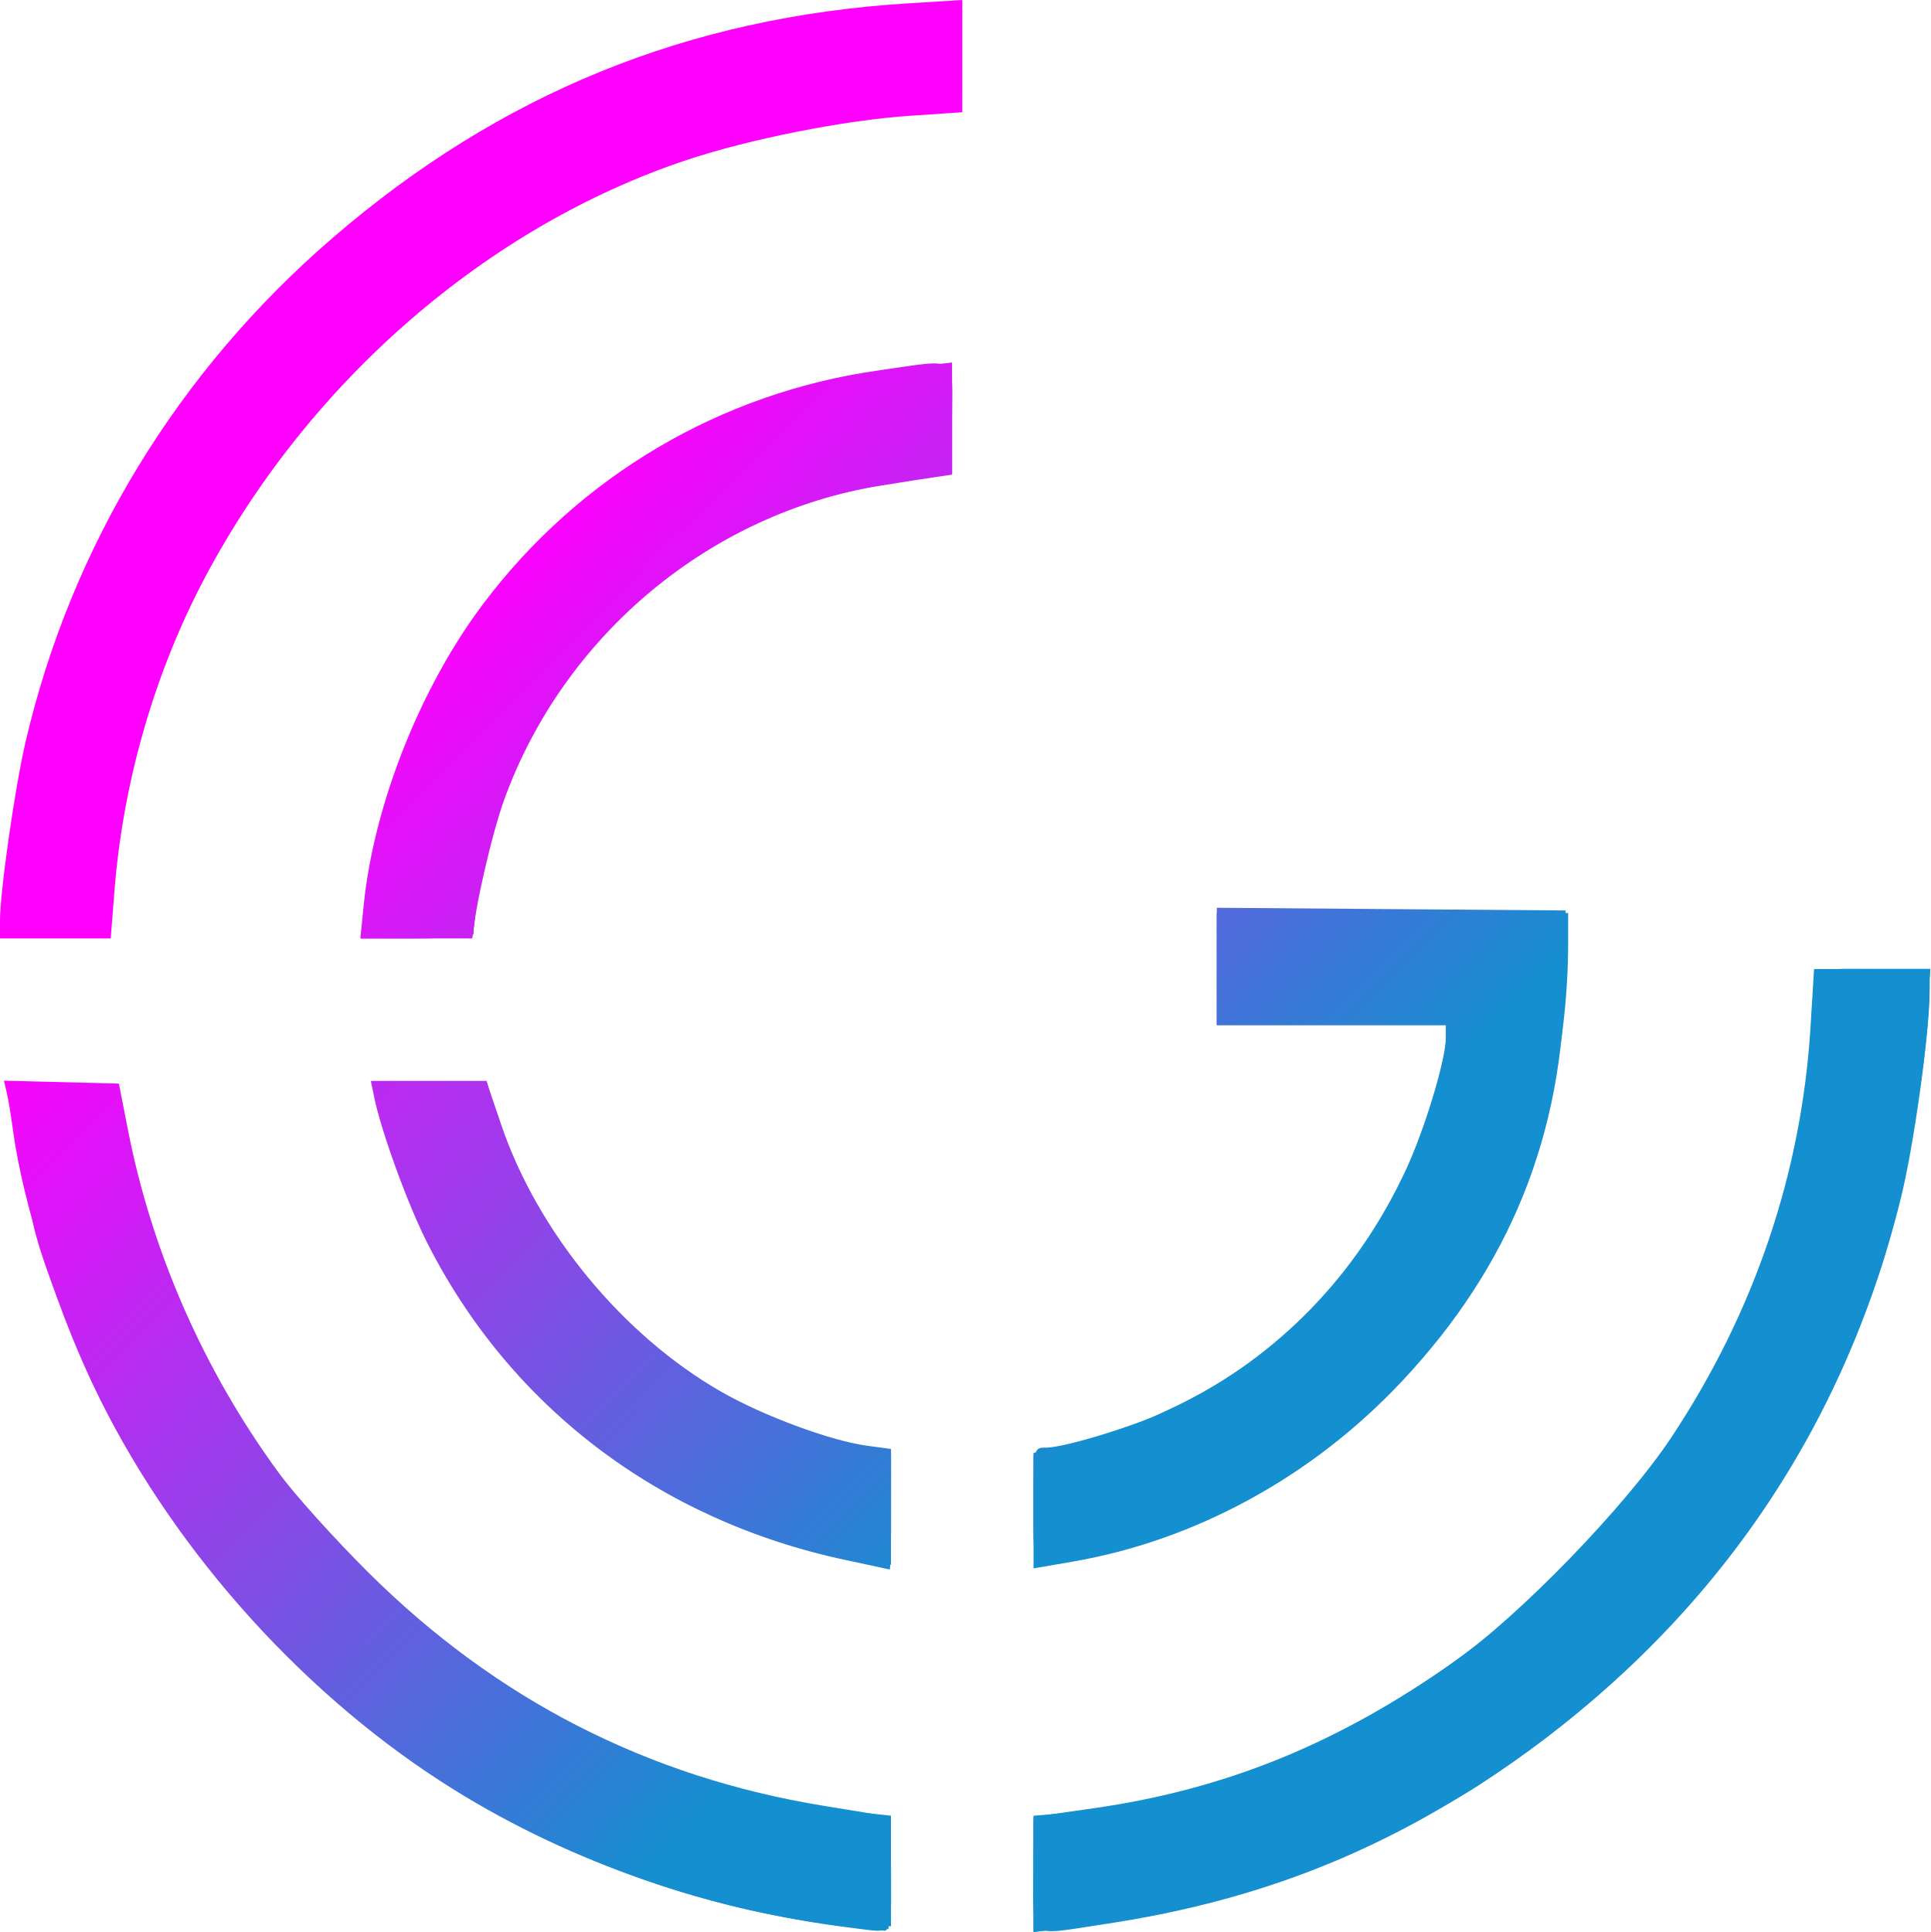
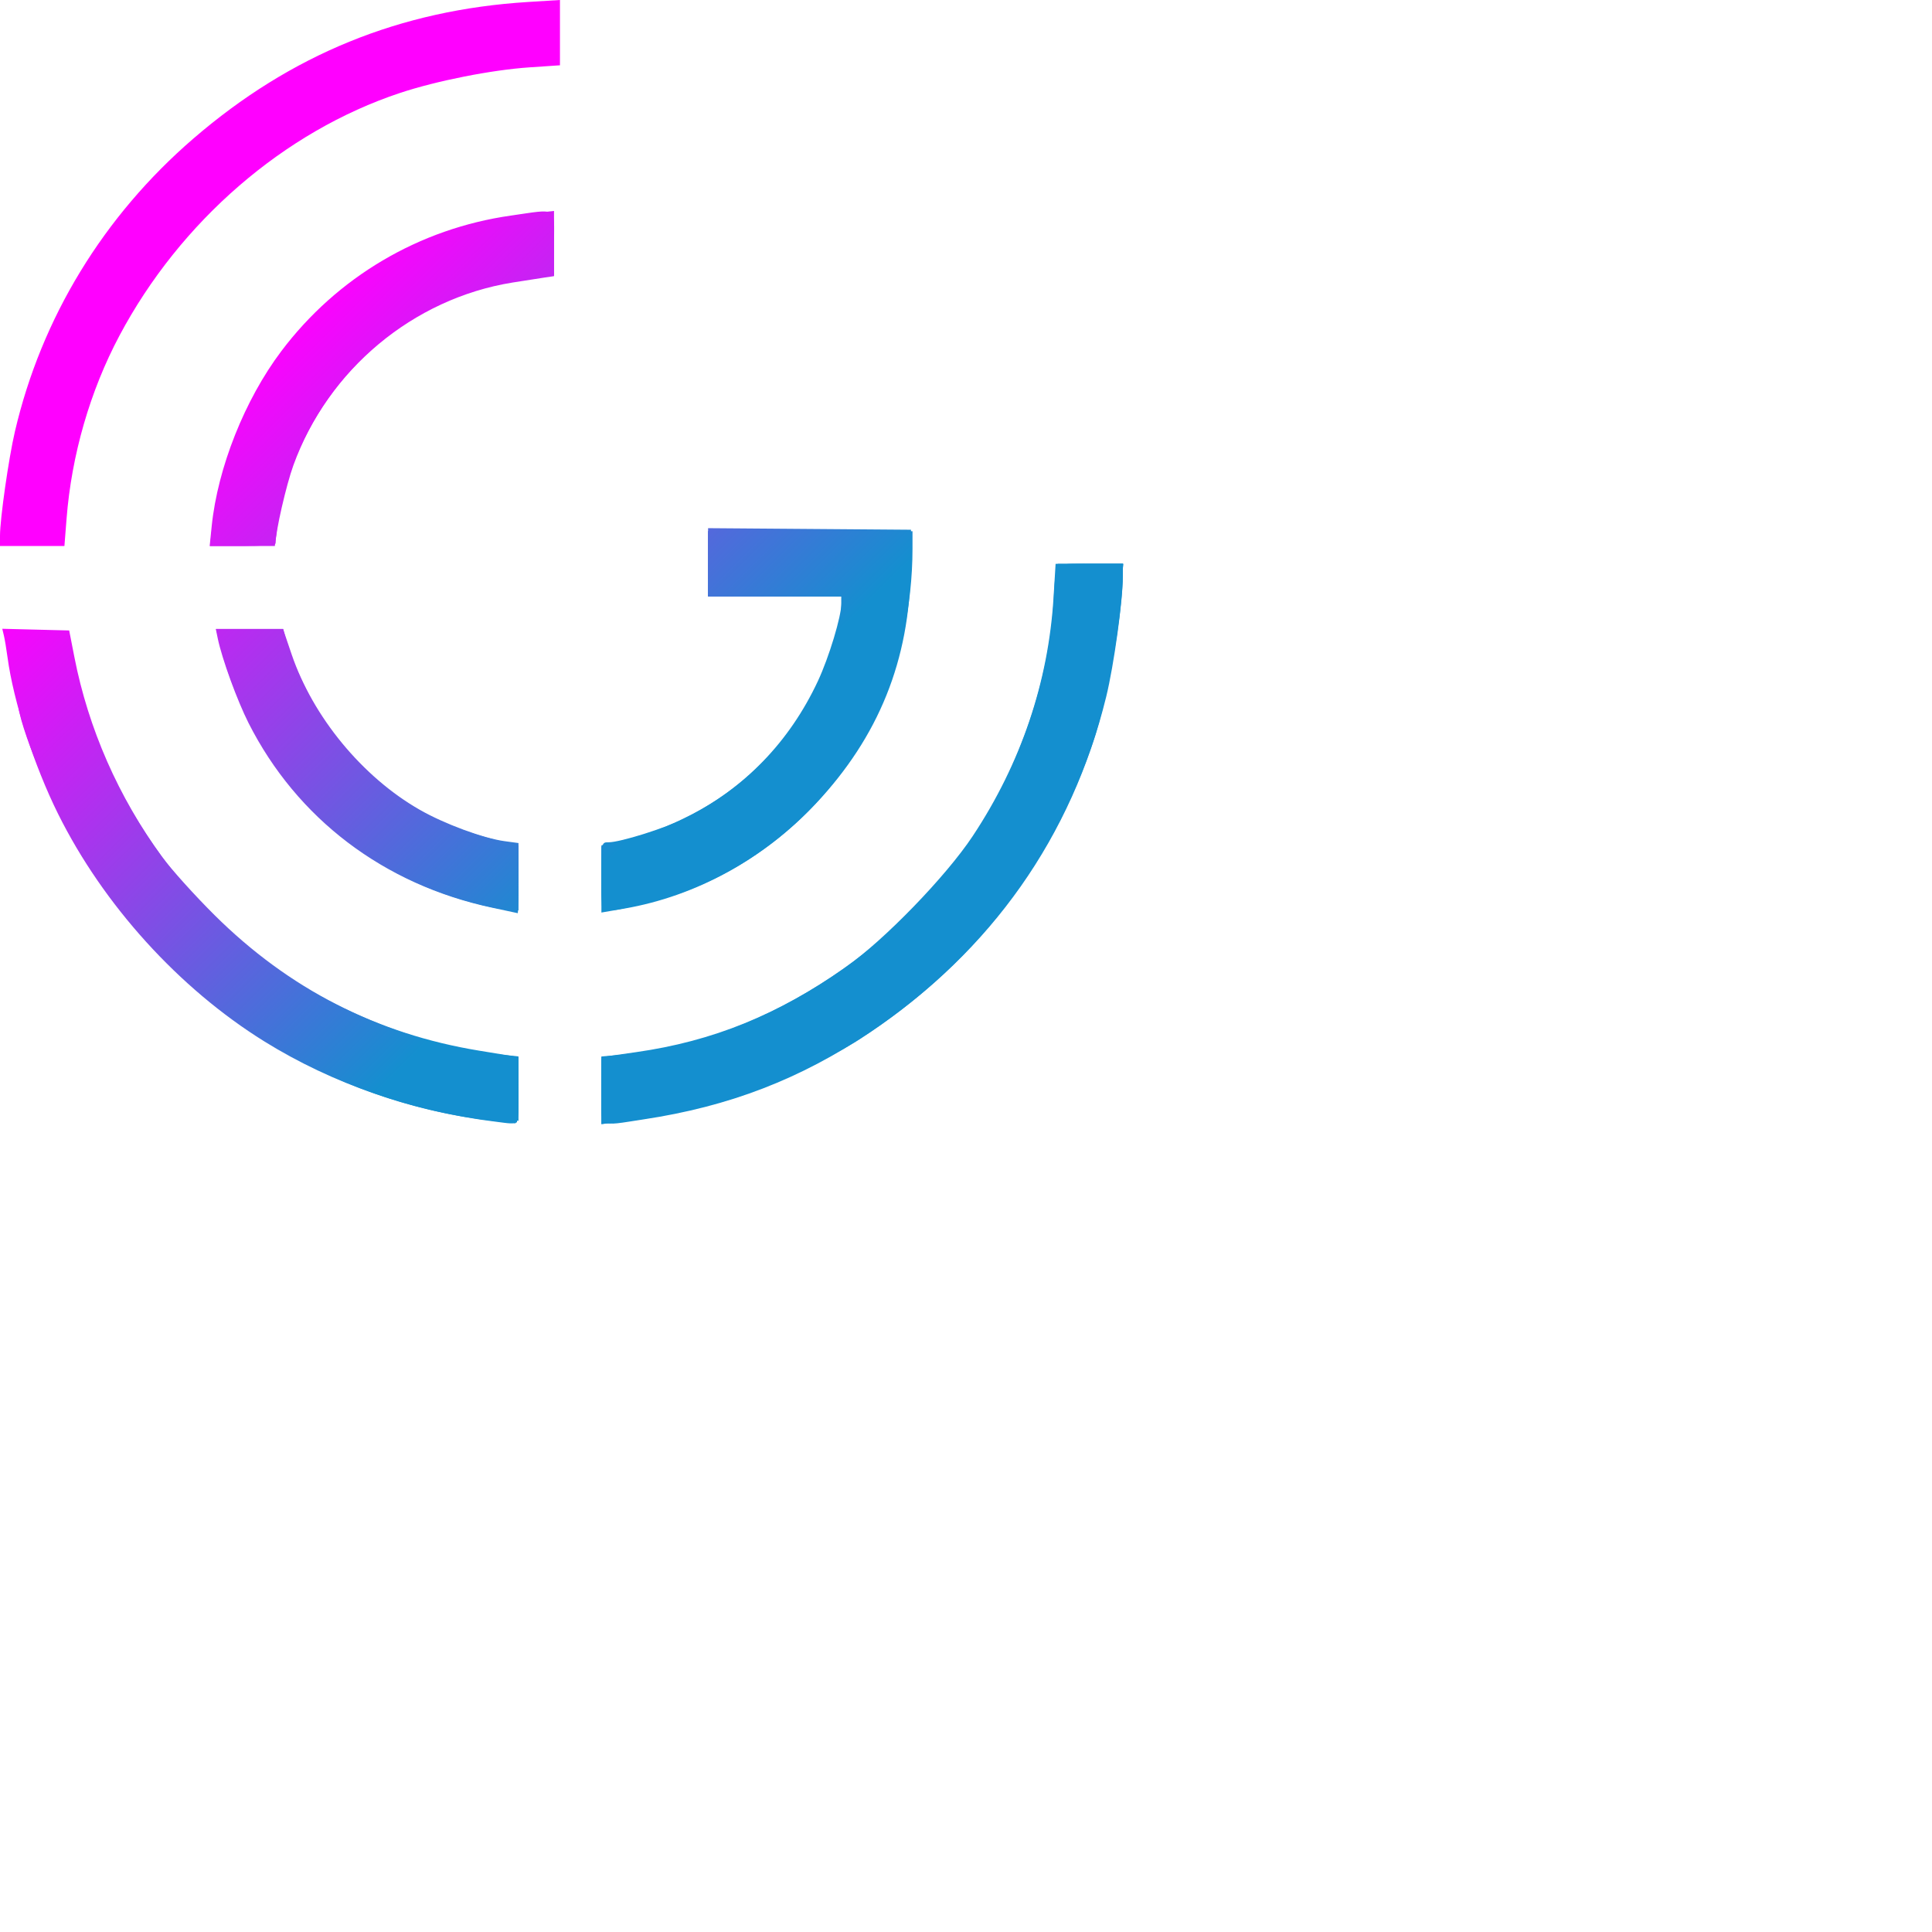
- <svg xmlns="http://www.w3.org/2000/svg" xmlns:xlink="http://www.w3.org/1999/xlink" width="100mm" height="100.075mm" viewBox="0 0 100 100.075" version="1.1" id="svg1" xml:space="preserve">
+ <svg xmlns="http://www.w3.org/2000/svg" xmlns:xlink="http://www.w3.org/1999/xlink" width="38pt" height="38pt" viewBox="0 0 172 172" version="1.1" id="svg1" xml:space="preserve">
  <defs id="defs1">
    <linearGradient id="linearGradient15">
      <stop style="stop-color:#ff00ff;stop-opacity:1;" offset="0.269" id="stop16" />
      <stop style="stop-color:#148fcf;stop-opacity:1;" offset="0.661" id="stop17" />
    </linearGradient>
    <linearGradient xlink:href="#linearGradient15" id="linearGradient22" gradientUnits="userSpaceOnUse" x1="56.226" y1="98.31" x2="148.672" y2="191.101" />
    <linearGradient xlink:href="#linearGradient15" id="linearGradient23" gradientUnits="userSpaceOnUse" x1="56.226" y1="98.31" x2="148.672" y2="191.101" />
    <linearGradient xlink:href="#linearGradient15" id="linearGradient24" gradientUnits="userSpaceOnUse" x1="56.226" y1="98.31" x2="148.672" y2="191.101" />
    <linearGradient xlink:href="#linearGradient15" id="linearGradient25" gradientUnits="userSpaceOnUse" x1="56.226" y1="98.31" x2="148.672" y2="191.101" />
    <linearGradient xlink:href="#linearGradient15" id="linearGradient26" gradientUnits="userSpaceOnUse" x1="56.226" y1="98.31" x2="148.672" y2="191.101" />
  </defs>
  <g id="layer1" transform="translate(-55.71486,-83.3653)">
    <g id="g1" style="opacity:1;fill:url(#linearGradient22)" transform="matrix(1.055026,0,0,1.055026,-2.701855,-19.50837)">
      <path style="fill:url(#linearGradient23);fill-opacity:1" d="m 97.245,192.167 c -7.038,-0.86 -13.834,-3.216 -19.578,-6.786 -7.199,-4.475 -13.573,-11.508 -17.396,-19.194 -2.019,-4.06 -3.764,-9.467 -4.269,-13.228 -0.092,-0.688 -0.229,-1.507 -0.304,-1.821 l -0.136,-0.571 2.823,0.071 2.823,0.071 0.44,2.25 c 1.177,6.026 3.723,11.82 7.406,16.861 0.759,1.039 2.744,3.243 4.411,4.899 6.275,6.232 13.696,10.034 22.342,11.448 l 3.311,0.542 0.001,2.812 c 0.001,3.139 0.173,2.896 -1.874,2.646 z m 8.875,-2.646 1.3e-4,-2.812 2.937,-0.419 c 6.466,-0.922 11.978,-3.158 17.687,-7.174 3.247,-2.284 8.449,-7.654 10.696,-11.04 4.077,-6.146 6.398,-12.998 6.834,-20.179 l 0.171,-2.812 h 2.837 2.837 v 1.064 c 0,2.039 -0.758,7.527 -1.403,10.151 -2.899,11.803 -9.672,21.422 -19.938,28.316 -5.885,3.952 -11.885,6.262 -19.089,7.348 -3.929,0.592 -3.571,0.838 -3.57,-2.441 z M 96.87,174.095 c -9.118,-1.946 -16.448,-7.51 -20.532,-15.586 -0.949,-1.877 -2.24,-5.422 -2.59,-7.113 l -0.168,-0.812 h 2.836 2.836 l 0.727,2.14 c 1.792,5.277 5.973,10.35 10.811,13.118 2.069,1.184 5.365,2.404 7.143,2.645 l 1.188,0.161 v 2.968 c 0,1.632 -0.028,2.96 -0.062,2.95 -0.034,-0.01 -1.019,-0.222 -2.188,-0.471 z m 9.25,-2.547 c 0,-2.958 0.001,-2.964 0.597,-2.964 0.995,0 4.828,-1.205 6.477,-2.037 5,-2.521 8.793,-6.44 11.189,-11.559 0.943,-2.016 1.987,-5.47 1.987,-6.577 v -0.578 h -5.625 -5.625 v -2.878 -2.878 l 8.562,0.066 8.562,0.066 -0.033,3.25 c -0.079,7.731 -2.693,14.22 -8.003,19.865 -4.398,4.675 -10.117,7.81 -16.151,8.853 l -1.938,0.335 z M 55.37,142.721 c 0,-1.434 0.728,-6.526 1.259,-8.802 2.234,-9.583 7.471,-18.176 15.066,-24.724 8.221,-7.088 17.438,-10.848 28.238,-11.52 l 2.688,-0.167 v 2.755 2.755 l -2.562,0.173 c -3.202,0.216 -7.831,1.131 -10.938,2.162 -9.775,3.245 -18.546,10.833 -23.672,20.479 -2.481,4.668 -4.041,10.069 -4.462,15.441 l -0.181,2.309 h -2.718 -2.718 z m 17.865,-0.825 c 0.504,-4.92 2.79,-10.665 5.871,-14.753 4.71,-6.251 11.635,-10.343 19.367,-11.442 4.029,-0.573 3.648,-0.821 3.648,2.371 v 2.739 l -0.812,0.119 c -0.447,0.065 -1.656,0.254 -2.686,0.42 -8.373,1.346 -15.575,7.351 -18.496,15.422 -0.615,1.7 -1.506,5.601 -1.506,6.595 0,0.119 -1.251,0.217 -2.779,0.217 h -2.779 z" id="path4" />
      <path style="fill:url(#linearGradient24);fill-opacity:1" d="M 96.781,192.069 C 82.795,190.444 70.034,182.192 62.321,169.784 c -2.372,-3.816 -5.511,-11.36 -5.423,-13.031 0.027,-0.503 0.038,-0.507 0.142,-0.045 0.327,1.449 1.176,3.875 1.356,3.875 0.114,0 0.137,0.197 0.05,0.438 -0.086,0.241 -0.111,0.378 -0.055,0.305 0.056,-0.073 1.002,-1.085 2.102,-2.25 l 2,-2.118 -2,1.875 -2,1.875 1.862,-1.931 1.862,-1.931 -0.41,-1.694 c -0.516,-2.134 -0.738,-3.45 -0.549,-3.262 0.08,0.08 0.316,0.972 0.525,1.982 2.05,9.932 8.471,19.564 16.959,25.438 5.551,3.842 12.596,6.545 18.688,7.169 l 1.688,0.173 v 2.84 c 0,2.123 -0.079,2.832 -0.312,2.808 -0.172,-0.018 -1.084,-0.122 -2.026,-0.232 z m 9.338,-2.562 v -2.851 l 1.688,-0.144 c 11.289,-0.962 23.196,-8.45 29.996,-18.864 3.632,-5.562 6.088,-12.852 6.465,-19.19 0.22,-3.696 -0.076,-3.375 3.107,-3.375 h 2.745 l -0.002,0.812 c -0.01,3.378 -1.266,10.532 -2.484,14.148 -3.519,10.447 -10.272,19.063 -19.714,25.153 -2.461,1.587 -7.395,3.923 -10.3,4.876 -2.523,0.827 -7.348,1.859 -9.938,2.125 l -1.562,0.161 z m -9.875,-15.574 c -5.925,-1.417 -10.692,-4.136 -14.903,-8.502 -3.656,-3.79 -6.264,-8.67 -7.568,-14.16 l -0.163,-0.688 h 2.828 2.828 l 0.316,1.18 c 0.449,1.678 2.041,4.981 3.301,6.85 1.377,2.042 4.166,4.831 6.207,6.207 2.792,1.883 5.455,2.985 9.342,3.866 l 0.688,0.156 v 2.745 2.745 l -0.688,-0.021 c -0.378,-0.011 -1.363,-0.182 -2.188,-0.38 z m 9.875,-2.345 v -2.745 l 0.688,-0.156 c 2.821,-0.64 3.993,-1.034 6.188,-2.083 4.193,-2.004 7.593,-5.021 9.986,-8.86 1.807,-2.899 3.389,-7.211 3.389,-9.239 v -0.672 h -5.625 -5.625 v -2.75 -2.75 h 8.625 8.625 v 1.474 c 0,4.84 -1.111,10.02 -2.981,13.901 -3.991,8.282 -11.361,14.229 -20.003,16.141 -3.51,0.776 -3.266,0.945 -3.266,-2.261 z M 73.271,142.021 c 0.097,-0.859 0.267,-1.844 0.378,-2.188 0.2,-0.62 0.101,0.883 -0.177,2.688 l -0.125,0.812 h 1.185 c 0.942,0 1.341,-0.141 1.945,-0.688 0.709,-0.641 0.727,-0.645 0.271,-0.062 -0.269,0.344 0.03,0.136 0.664,-0.462 0.989,-0.933 1.212,-1.334 1.575,-2.824 1.621,-6.671 6.697,-12.969 13.02,-16.157 1.687,-0.851 5.199,-2.057 5.989,-2.057 0.302,0 1.205,-0.697 2.194,-1.694 1.55,-1.562 1.681,-1.777 1.681,-2.767 0,-0.902 -0.07,-1.054 -0.438,-0.951 -0.241,0.067 -1.337,0.181 -2.438,0.253 -2.215,0.145 -1.183,-0.15 1.563,-0.447 l 1.562,-0.169 v 2.727 2.727 l -2.313,0.313 c -5.591,0.756 -10.217,3.015 -14.074,6.872 -3.802,3.802 -6.336,8.954 -6.994,14.22 l -0.177,1.416 h -2.734 -2.734 z" id="path3" />
      <path style="fill:url(#linearGradient25);fill-opacity:1" d="m 96.495,191.926 c -5.042,-0.596 -10.378,-2.218 -15.148,-4.606 -2.642,-1.323 -7.319,-4.356 -8.102,-5.256 -0.3,-0.344 -0.071,-0.235 0.573,0.273 l 1.073,0.847 1.802,-1.818 1.802,-1.818 -0.87,-0.67 c -0.478,-0.368 -1.266,-1.044 -1.75,-1.501 -0.484,-0.457 -0.205,-0.297 0.62,0.357 5.913,4.686 13.871,8.047 20.709,8.748 0.94,0.096 1.76,0.307 1.822,0.468 0.062,0.161 0.08,1.413 0.041,2.782 l -0.072,2.489 z m 9.625,-2.307 v -2.745 l 0.688,-0.132 c 0.378,-0.072 1.306,-0.205 2.062,-0.296 3.922,-0.468 9.586,-2.299 13.145,-4.248 11.251,-6.163 19.213,-16.74 21.613,-28.711 0.385,-1.919 0.974,-6.81 0.99,-8.215 10e-4,-0.103 1.247,-0.188 2.769,-0.188 h 2.767 l -0.166,2.062 c -0.881,10.971 -3.981,19.372 -9.979,27.053 -2.115,2.708 -7.022,7.393 -9.831,9.385 -6.961,4.937 -13.391,7.361 -22.871,8.623 l -1.188,0.158 z m -34.269,-8.723 -0.606,-0.688 0.688,0.606 c 0.643,0.566 0.802,0.769 0.606,0.769 -0.045,0 -0.354,-0.309 -0.688,-0.688 z m 25.019,-6.854 c -1.768,-0.374 -4.735,-1.361 -6.579,-2.188 -1.633,-0.733 -5.171,-2.879 -5.171,-3.137 0,-0.07 0.601,0.258 1.336,0.728 l 1.336,0.855 1.802,-1.814 1.802,-1.814 -1.388,-0.921 c -0.763,-0.507 -1.388,-0.982 -1.388,-1.056 0,-0.074 0.534,0.233 1.188,0.683 1.62,1.115 5.033,2.547 7.375,3.095 l 1.938,0.453 v 2.704 c 0,3.061 0.134,2.917 -2.25,2.413 z m 9.25,-2.398 v -2.69 l 2.101,-0.543 c 4.618,-1.194 7.906,-3.035 11.227,-6.29 3.715,-3.64 6.099,-8.216 7.018,-13.476 l 0.142,-0.812 h -5.744 -5.744 v -2.75 -2.75 h 8.535 8.535 l -0.143,3.938 c -0.156,4.287 -0.686,6.815 -2.182,10.41 -3.087,7.416 -10.039,13.836 -17.745,16.388 -1.498,0.496 -4.954,1.265 -5.688,1.265 -0.231,3e-5 -0.312,-0.705 -0.312,-2.69 z m -21.782,-3.498 c -0.311,-0.397 -0.302,-0.405 0.094,-0.094 0.241,0.189 0.438,0.386 0.438,0.438 0,0.206 -0.205,0.073 -0.532,-0.343 z m -1.617,-1.375 -0.476,-0.562 0.562,0.476 c 0.529,0.448 0.676,0.649 0.476,0.649 -0.047,0 -0.301,-0.253 -0.562,-0.562 z m 4,-3.5 -0.476,-0.562 0.562,0.476 c 0.529,0.448 0.676,0.649 0.476,0.649 -0.047,0 -0.301,-0.253 -0.562,-0.562 z" id="path2" />
      <path style="fill:url(#linearGradient26);fill-opacity:1" d="m 106.12,189.6 c 0,-1.522 0.037,-2.767 0.082,-2.767 0.045,0 1.264,-0.166 2.708,-0.369 3.066,-0.43 7.857,-1.761 10.296,-2.861 0.941,-0.424 1.83,-0.697 1.976,-0.607 0.146,0.09 0.192,0.046 0.103,-0.099 -0.195,-0.315 0.519,-0.635 0.896,-0.402 0.149,0.092 0.194,0.047 0.101,-0.102 -0.201,-0.326 2.034,-1.623 2.404,-1.395 0.144,0.089 0.195,0.055 0.115,-0.075 -0.08,-0.13 0.426,-0.626 1.126,-1.101 0.7,-0.475 1.662,-1.172 2.137,-1.548 0.476,-0.376 0.967,-0.621 1.091,-0.544 0.125,0.077 0.196,0.04 0.158,-0.082 -0.038,-0.122 0.919,-1.158 2.126,-2.302 1.207,-1.144 2.885,-2.937 3.729,-3.984 0.844,-1.047 1.637,-1.873 1.762,-1.835 0.125,0.038 0.168,-0.026 0.097,-0.142 -0.19,-0.307 1.719,-3.089 1.965,-2.865 0.114,0.104 0.128,0.05 0.031,-0.119 -0.237,-0.413 0.3,-1.376 0.648,-1.161 0.158,0.098 0.206,0.057 0.112,-0.095 -0.233,-0.377 0.087,-1.091 0.402,-0.896 0.144,0.089 0.19,0.044 0.101,-0.099 -0.089,-0.144 0.222,-1.103 0.69,-2.131 1.608,-3.53 2.969,-8.75 3.372,-12.943 0.162,-1.683 0.211,-1.854 0.238,-0.836 0.078,2.929 -1.321,9.019 -2.952,12.852 -0.42,0.988 -0.764,1.867 -0.764,1.954 0,0.237 7.242,-7.013 7.536,-7.543 0.328,-0.593 1.154,-6.034 1.258,-8.292 l 0.081,-1.75 -2.419,-0.071 c -2.347,-0.069 -2.422,-0.054 -2.528,0.5 -0.096,0.501 -0.114,0.486 -0.144,-0.116 l -0.034,-0.688 h 2.765 2.765 l -0.157,1.812 c -0.684,7.901 -1.986,13.063 -4.747,18.812 -4.883,10.169 -13.916,18.712 -24.376,23.056 -3.757,1.56 -8.664,2.851 -12.125,3.188 -0.963,0.094 -1.947,0.226 -2.188,0.293 -0.398,0.111 -0.438,-0.13 -0.438,-2.645 z m 6.023,1.488 c 1,-0.256 1.627,-0.778 4.875,-4.058 2.05,-2.07 3.558,-3.7 3.352,-3.622 -0.206,0.078 -1.354,0.534 -2.551,1.012 -2.399,0.959 -6.498,2.019 -8.824,2.281 -2.823,0.318 -2.625,0.103 -2.625,2.857 v 2.421 l 2.312,-0.298 c 1.272,-0.164 2.829,-0.431 3.46,-0.592 z m -14.194,0.812 0.954,-0.099 -0.079,-2.484 c -0.043,-1.366 0.006,-2.484 0.109,-2.484 0.103,3e-4 0.188,1.182 0.188,2.626 v 2.625 l -1.062,-0.042 -1.062,-0.042 z m -2.891,-0.243 c 0.309,-0.06 0.816,-0.06 1.125,0 0.309,0.06 0.056,0.108 -0.562,0.108 -0.619,0 -0.872,-0.049 -0.562,-0.108 z m -1.234,-0.244 c 0.18,-0.072 0.396,-0.063 0.479,0.02 0.083,0.083 -0.065,0.142 -0.328,0.131 -0.291,-0.012 -0.35,-0.071 -0.151,-0.151 z m -1,-0.25 c 0.18,-0.072 0.396,-0.063 0.479,0.02 0.083,0.083 -0.065,0.142 -0.328,0.131 -0.291,-0.012 -0.35,-0.071 -0.151,-0.151 z m 4.484,-4.495 c 0.172,-0.069 0.453,-0.069 0.625,0 0.172,0.069 0.031,0.126 -0.312,0.126 -0.344,0 -0.484,-0.057 -0.312,-0.126 z m -1.62,-0.258 c 0.243,-0.063 0.581,-0.059 0.75,0.009 0.169,0.069 -0.03,0.12 -0.442,0.115 -0.412,-0.005 -0.551,-0.061 -0.308,-0.125 z m 10.473,-13.014 c 0.038,-0.901 0.044,-0.906 0.14,-0.141 0.06,0.479 0.268,0.841 0.522,0.908 0.3,0.079 0.26,0.12 -0.14,0.141 -0.495,0.025 -0.558,-0.083 -0.522,-0.908 z m 1.663,0.517 c 0.18,-0.072 0.396,-0.063 0.479,0.02 0.083,0.083 -0.065,0.142 -0.328,0.131 -0.291,-0.012 -0.35,-0.071 -0.151,-0.151 z m 1.25,-0.25 c 0.18,-0.072 0.396,-0.063 0.479,0.02 0.083,0.083 -0.065,0.142 -0.328,0.131 -0.291,-0.012 -0.35,-0.071 -0.151,-0.151 z m 2.75,-0.75 c 0.18,-0.072 0.396,-0.063 0.479,0.02 0.083,0.083 -0.065,0.142 -0.328,0.131 -0.291,-0.012 -0.35,-0.071 -0.151,-0.151 z m 1.047,-0.329 c 0.206,-0.133 0.487,-0.242 0.625,-0.242 0.138,0 0.081,0.109 -0.125,0.242 -0.206,0.133 -0.487,0.242 -0.625,0.242 -0.138,0 -0.081,-0.109 0.125,-0.242 z m 1.5,-0.625 c 0.344,-0.197 0.738,-0.357 0.875,-0.357 0.138,0 -0.031,0.161 -0.375,0.357 -0.344,0.197 -0.738,0.357 -0.875,0.357 -0.138,0 0.031,-0.161 0.375,-0.357 z m 1.433,-0.656 c 0.17,-0.171 0.371,-0.248 0.448,-0.171 0.077,0.077 -0.062,0.217 -0.308,0.311 -0.356,0.136 -0.385,0.107 -0.14,-0.14 z m 0.832,-0.3 c 0.077,-0.087 0.865,-0.615 1.75,-1.172 0.885,-0.557 1.287,-0.741 0.892,-0.409 -0.672,0.565 -2.949,1.928 -2.642,1.581 z m 6.134,-4.794 c 1.526,-1.512 3.139,-3.2 3.584,-3.75 0.545,-0.673 0.635,-0.736 0.276,-0.194 -1.004,1.516 -4.063,4.689 -5.908,6.127 -0.4,0.312 0.522,-0.671 2.047,-2.183 z m -4.774,-2.625 c 0.249,-0.275 0.509,-0.5 0.577,-0.5 0.069,0 -0.079,0.225 -0.327,0.5 -0.249,0.275 -0.509,0.5 -0.578,0.5 -0.069,0 0.079,-0.225 0.328,-0.5 z m 1.75,-1.5 c 0.249,-0.275 0.509,-0.5 0.577,-0.5 0.069,0 -0.079,0.225 -0.327,0.5 -0.249,0.275 -0.509,0.5 -0.578,0.5 -0.069,0 0.079,-0.225 0.328,-0.5 z m 1.375,-1.594 c 0,-0.052 0.197,-0.249 0.438,-0.438 0.397,-0.311 0.405,-0.302 0.094,0.094 -0.327,0.416 -0.532,0.549 -0.532,0.343 z m 6.75,-0.406 c 0.147,-0.275 0.324,-0.5 0.393,-0.5 0.069,0 0.005,0.225 -0.143,0.5 -0.147,0.275 -0.324,0.5 -0.393,0.5 -0.069,0 -0.005,-0.225 0.143,-0.5 z m 1.02,-1.75 c 0.364,-0.765 0.48,-0.907 0.48,-0.589 0,0.134 -0.175,0.462 -0.389,0.729 -0.367,0.458 -0.372,0.45 -0.091,-0.14 z m 0.738,-1.625 c 0,-0.138 0.109,-0.419 0.242,-0.625 0.133,-0.206 0.242,-0.263 0.242,-0.125 0,0.138 -0.109,0.419 -0.242,0.625 -0.133,0.206 -0.242,0.263 -0.242,0.125 z m 0.762,-2.021 c 0.012,-0.291 0.071,-0.35 0.151,-0.151 0.072,0.18 0.063,0.396 -0.02,0.479 -0.083,0.083 -0.142,-0.065 -0.131,-0.328 z m 0.75,-2.75 c 0.012,-0.291 0.071,-0.35 0.151,-0.151 0.072,0.18 0.063,0.396 -0.02,0.479 -0.083,0.083 -0.142,-0.065 -0.131,-0.328 z m 0.25,-1 c 0.012,-0.291 0.071,-0.35 0.151,-0.151 0.072,0.18 0.063,0.396 -0.02,0.479 -0.083,0.083 -0.142,-0.065 -0.131,-0.328 z M 119.432,147.661 c 0.241,-0.063 0.634,-0.063 0.875,0 0.241,0.063 0.044,0.114 -0.438,0.114 -0.481,0 -0.678,-0.051 -0.438,-0.114 z m 12.486,-0.453 c 0.005,-0.412 0.061,-0.551 0.125,-0.308 0.063,0.243 0.059,0.581 -0.009,0.75 -0.069,0.169 -0.12,-0.03 -0.115,-0.442 z" id="path1" />
    </g>
  </g>
</svg>
